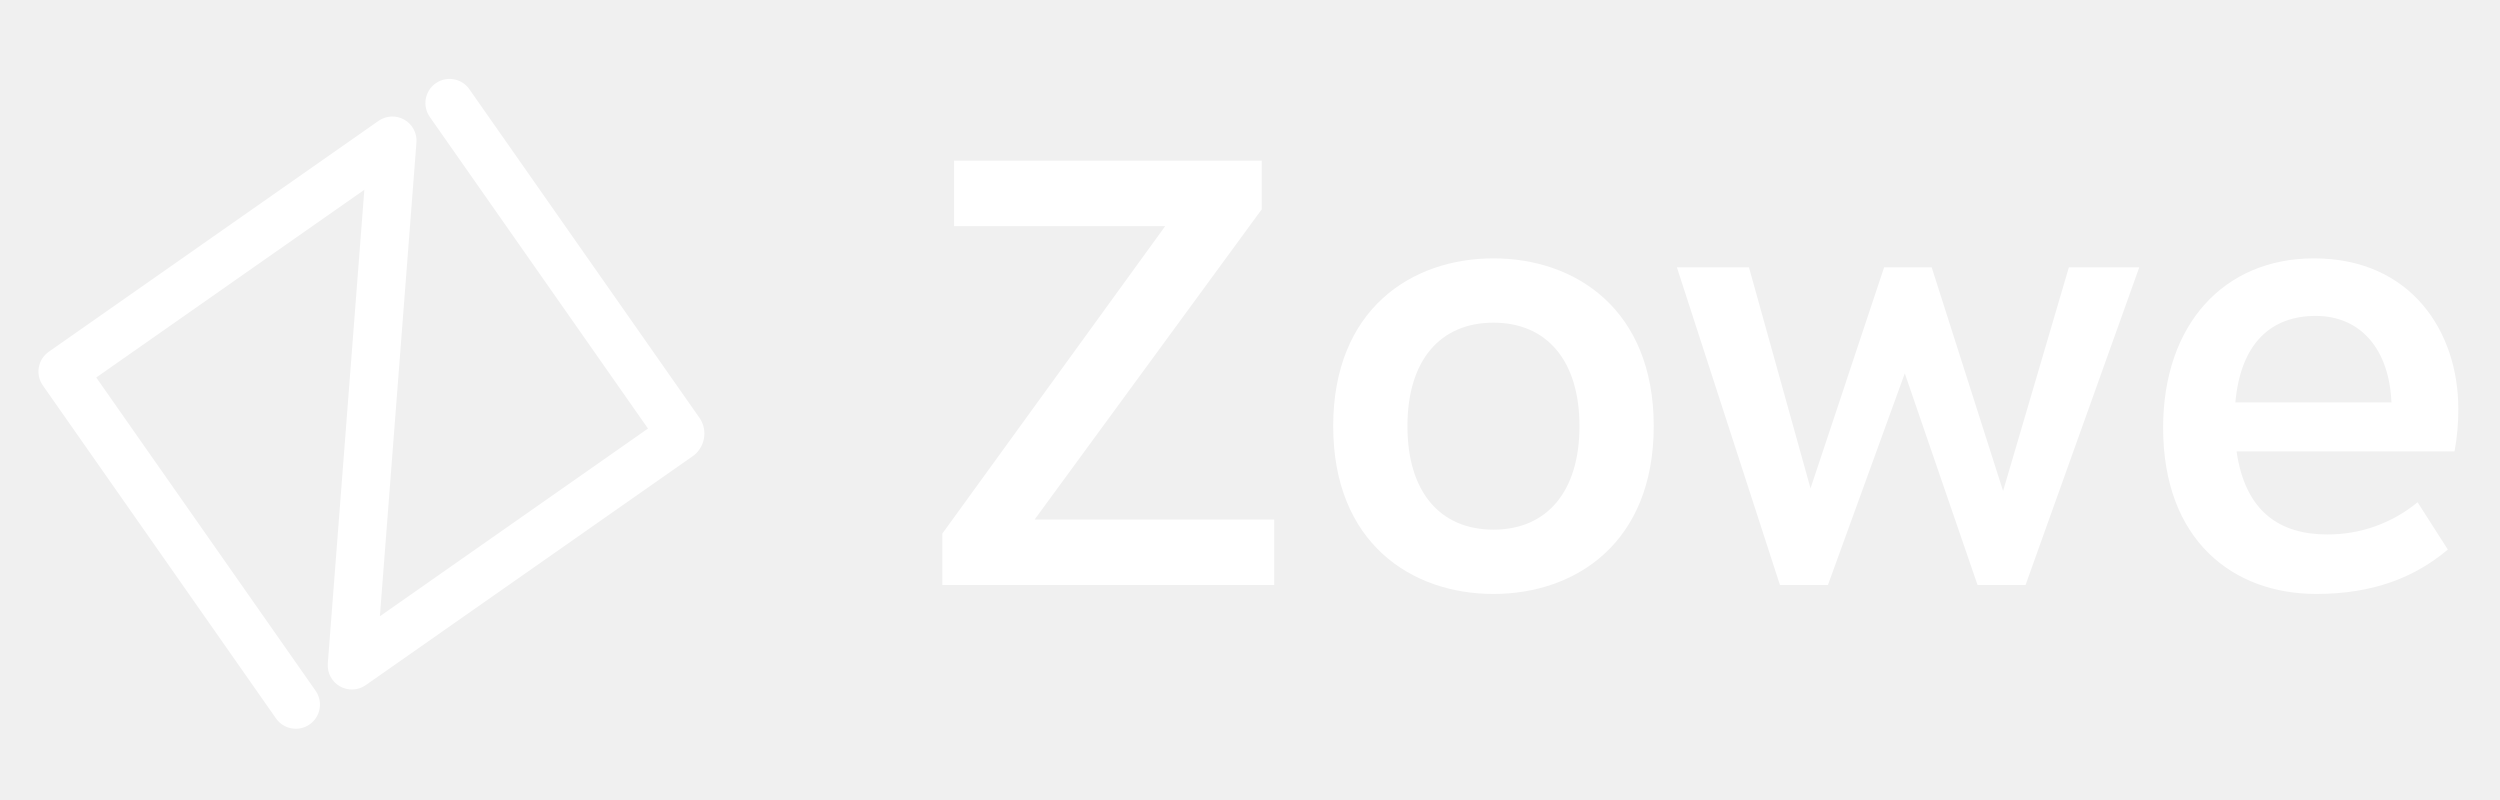
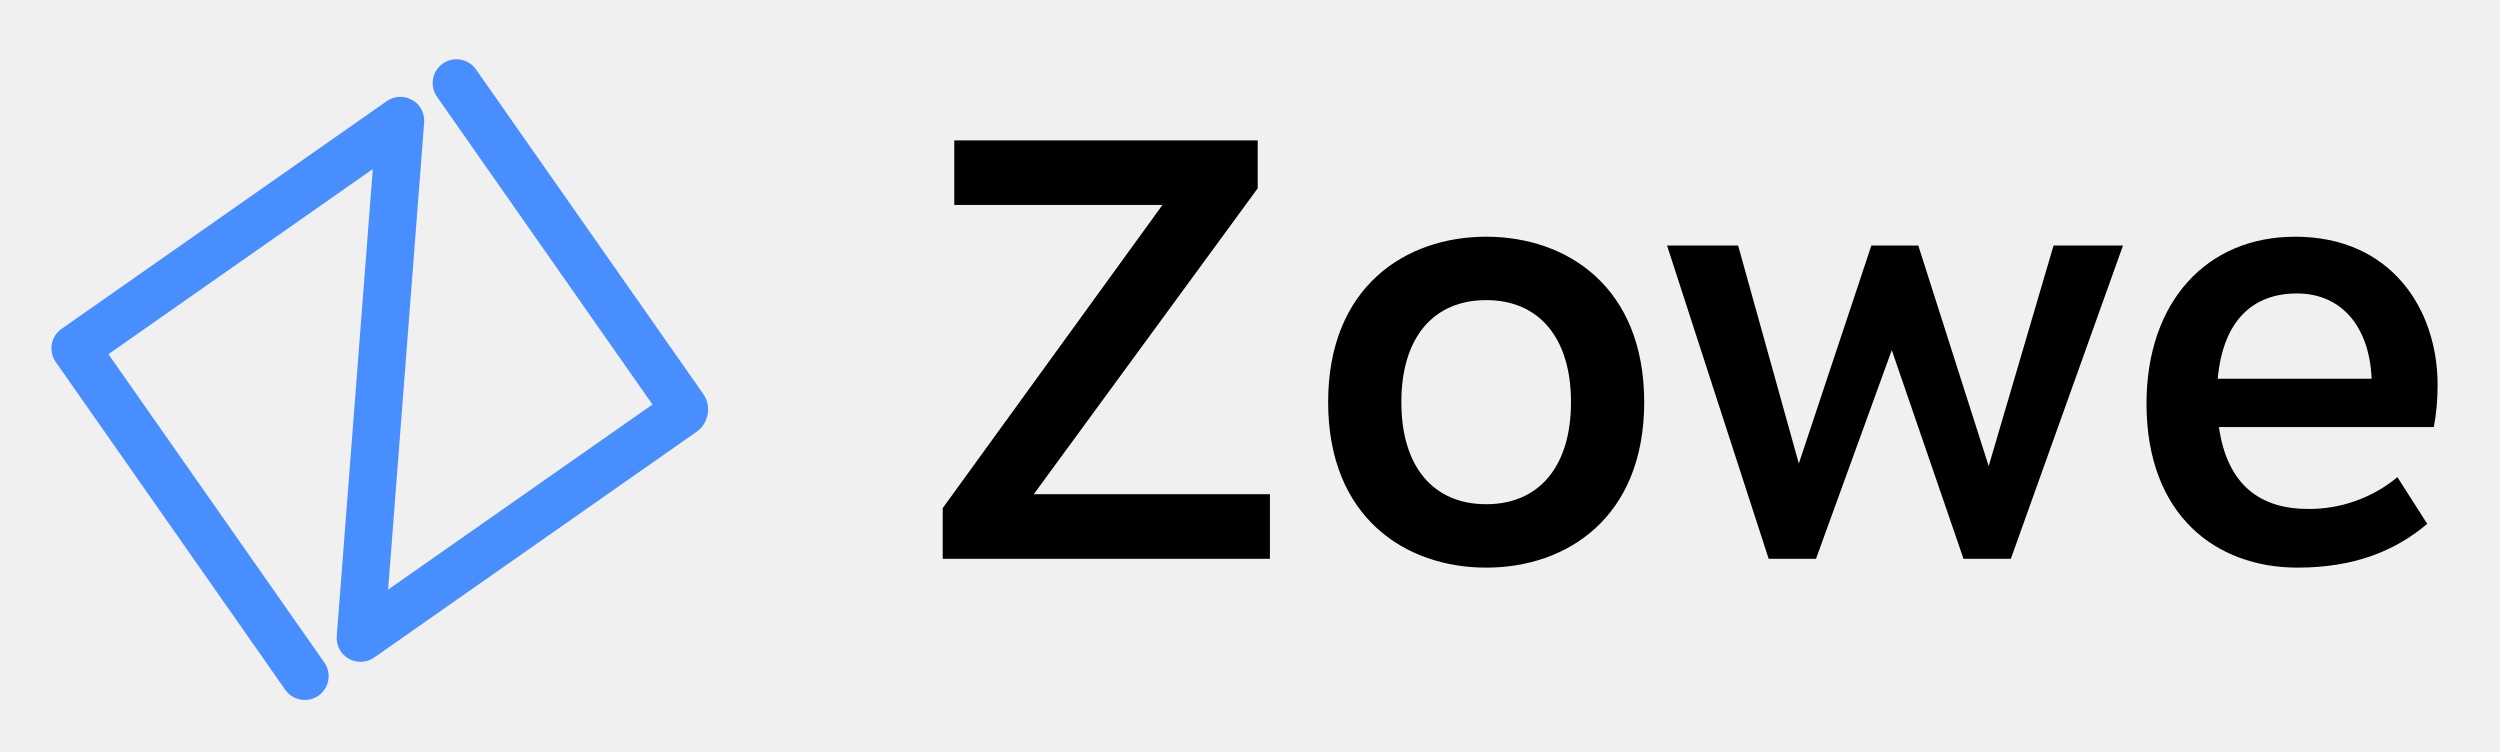
- <svg xmlns="http://www.w3.org/2000/svg" id="Layer_1" data-name="Layer 1" width="300" height="96" viewBox="0 0 300 96">
+ <svg xmlns="http://www.w3.org/2000/svg" id="Layer_1" data-name="Layer 1" viewBox="0 0 1043.12 313.565">
  <defs>
-     <style>.cls-1,.cls-2{fill:#fff;}.cls-1{opacity:0.9;isolation:isolate;}</style>
+     <style>.cls-1{fill:#488eff;}</style>
  </defs>
-   <polygon class="cls-1" points="217.252 63.317 218.348 64.882 217.539 62.528 217.252 63.317" />
-   <path class="cls-2" d="M124.157,62.341h28.743v7.857H113.079V64.03L139.825,27.135H114.487v-7.857h36.924v5.838Z" />
-   <path class="cls-2" d="M198.447,51.139c0,14.036-9.407,20.136-19.231,20.136-9.825,0-19.232-6.1-19.232-20.136,0-14.034,9.407-20.135,19.232-20.135C189.04,31.004,198.447,37.105,198.447,51.139Zm-29.554,0c0,7.911,3.931,12.418,10.322,12.418,6.429,0,10.322-4.586,10.322-12.418,0-7.831-3.893-12.418-10.322-12.418-6.391,0-10.322,4.509-10.322,12.418Z" />
-   <path class="cls-2" d="M243.066,70.199h-5.762l-8.729-25.394-9.223,25.394H213.592L201.227,32.081h8.648L217.264,58.608l8.827-26.527h5.712l8.567,26.84,7.894-26.84h8.448Z" />
-   <path class="cls-2" d="M295,49.037a27.514,27.514,0,0,1-.456,5.132H268.389c1.04,7.269,5.235,9.965,10.868,9.965a16.866,16.866,0,0,0,10.852-3.866l3.63,5.677c-3.942,3.335-8.966,5.329-15.786,5.329-9.973,0-18.379-6.425-18.379-19.951,0-12.411,7.328-20.319,18.093-20.319,11.705,0,17.331,8.851,17.331,18.032Zm-8.028-.751c-.262-6.338-3.663-10.377-9.09-10.377-5.355,0-8.996,3.281-9.639,10.377Z" />
-   <path class="cls-2" d="M83.259,54.648,43.887,82.217a2.898,2.898,0,0,1-4.552-2.597L43.721,22.772l-32.172,22.527L37.871,82.89A2.898,2.898,0,1,1,33.123,86.215h0L5.139,46.249a2.898,2.898,0,0,1,.712-4.037L45.421,14.505a2.898,2.898,0,0,1,4.552,2.597L45.586,73.951l32.172-22.527L51.574,14.03a2.898,2.898,0,1,1,4.748-3.325h0L84.03,50.275a3.343,3.343,0,0,1-.771,4.373Z" />
+   <path d="M431.328,206.211H529.871v26.94H393.346V212.004l91.7-126.504h-86.87V58.569H524.772V78.582Z" />
+   <path d="M584.715,167.805c0,27.122,13.479,42.578,35.391,42.578,22.044,0,35.391-15.726,35.391-42.578s-13.347-42.583-35.391-42.583c-21.912,0-35.391,15.461-35.391,42.583m101.325,0c0,48.119-32.252,69.038-65.934,69.038-33.687,0-65.943-20.918-65.943-69.038s32.256-69.038,65.943-69.038c33.682,0,65.934,20.918,65.934,69.038" />
+   <path d="M839.024,233.152H819.267l-29.925-87.069-31.62,87.064H737.969L695.576,102.458h29.651l25.329,90.95,30.265-90.95H800.407l29.369,92.027,27.064-92.027h28.971Z" />
+   <path d="M989.555,158.021c-.896-21.731-12.561-35.581-31.166-35.581-18.362,0-30.843,11.258-33.046,35.585Zm27.523,2.574a94.501,94.501,0,0,1-1.558,17.594h-89.678c3.567,24.923,17.952,34.172,37.267,34.172a57.798,57.798,0,0,0,37.205-13.258l12.45,19.47c-13.519,11.435-30.742,18.269-54.128,18.269-34.194,0-63.011-22.031-63.011-68.406,0-42.552,25.126-69.669,62.031-69.669,40.137,0,59.426,30.344,59.426,61.824Z" />
+   <path class="cls-1" d="M291.107,179.836,156.113,274.357a9.943,9.943,0,0,1-15.607-8.901L155.548,70.542,45.243,147.779l90.248,128.892a9.943,9.943,0,0,1-16.283,11.4L23.265,151.041a9.934,9.934,0,0,1,2.434-13.836l.007-.005L161.371,42.202a9.934,9.934,0,0,1,15.607,8.905l-15.038,194.91,110.305-77.236L182.475,40.569a9.938,9.938,0,1,1,15.995-11.8q.147.199.283.405l94.998,135.669a11.472,11.472,0,0,1-2.645,14.993" />
</svg>
